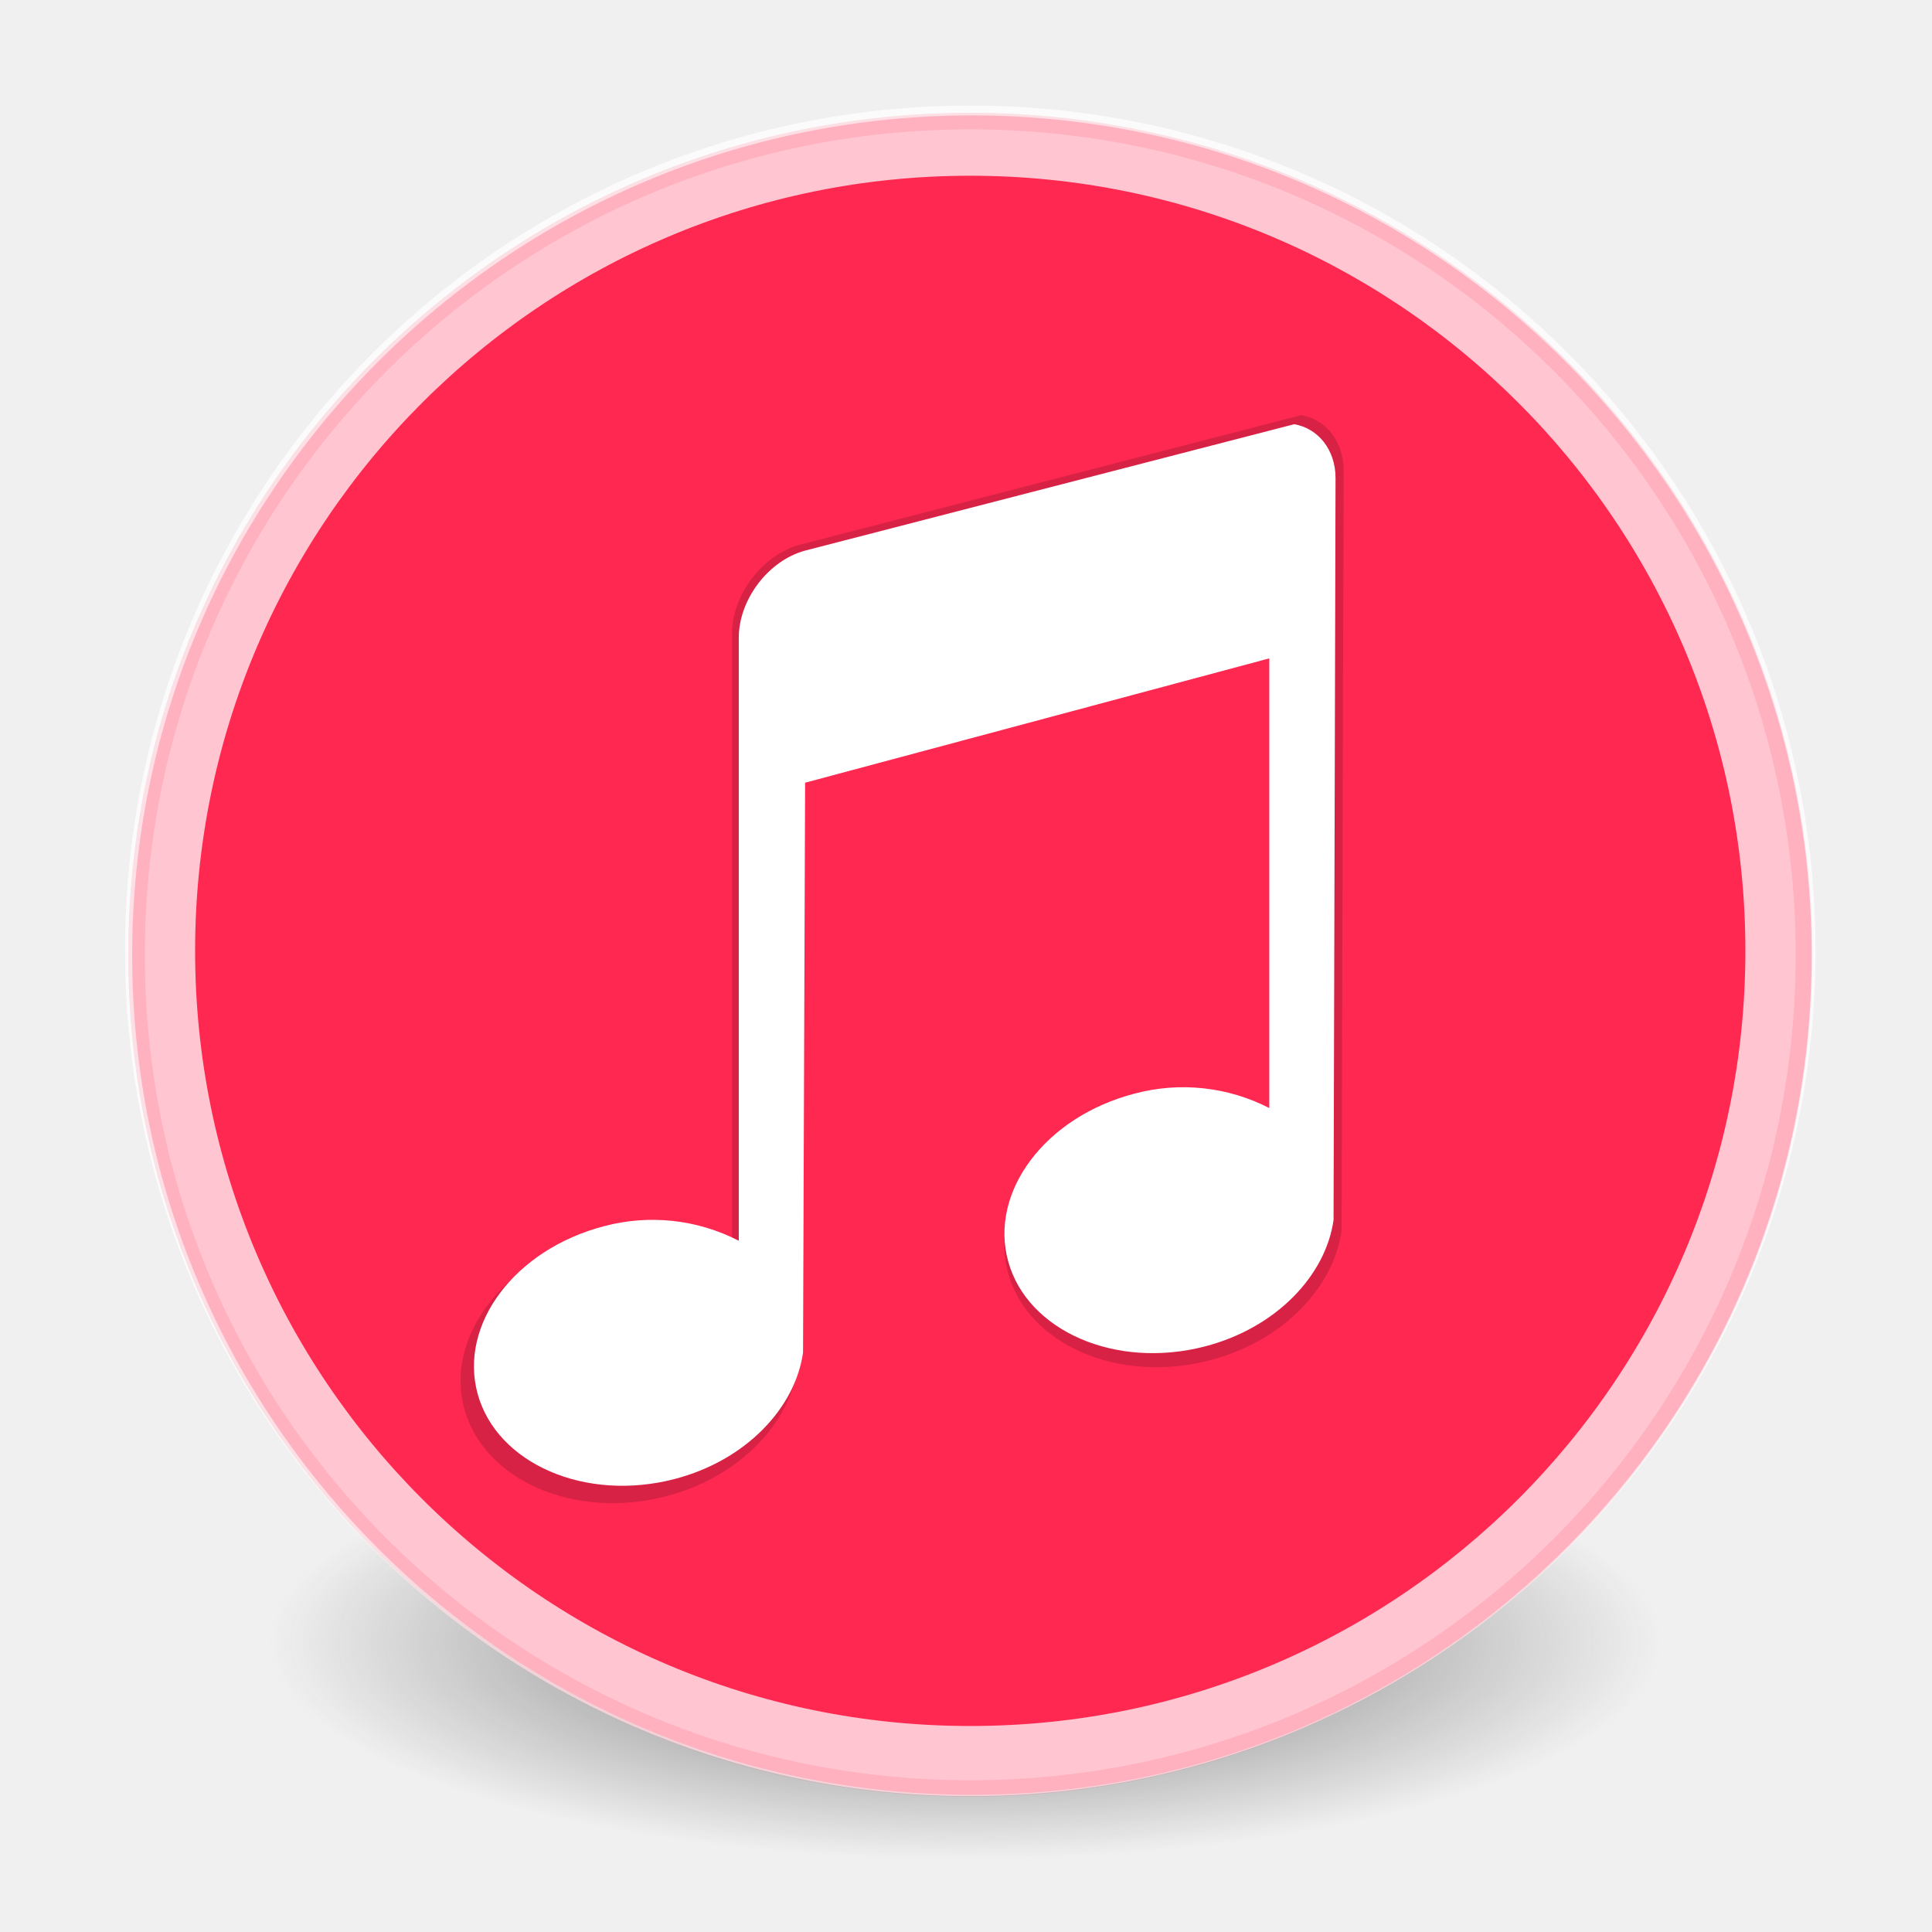
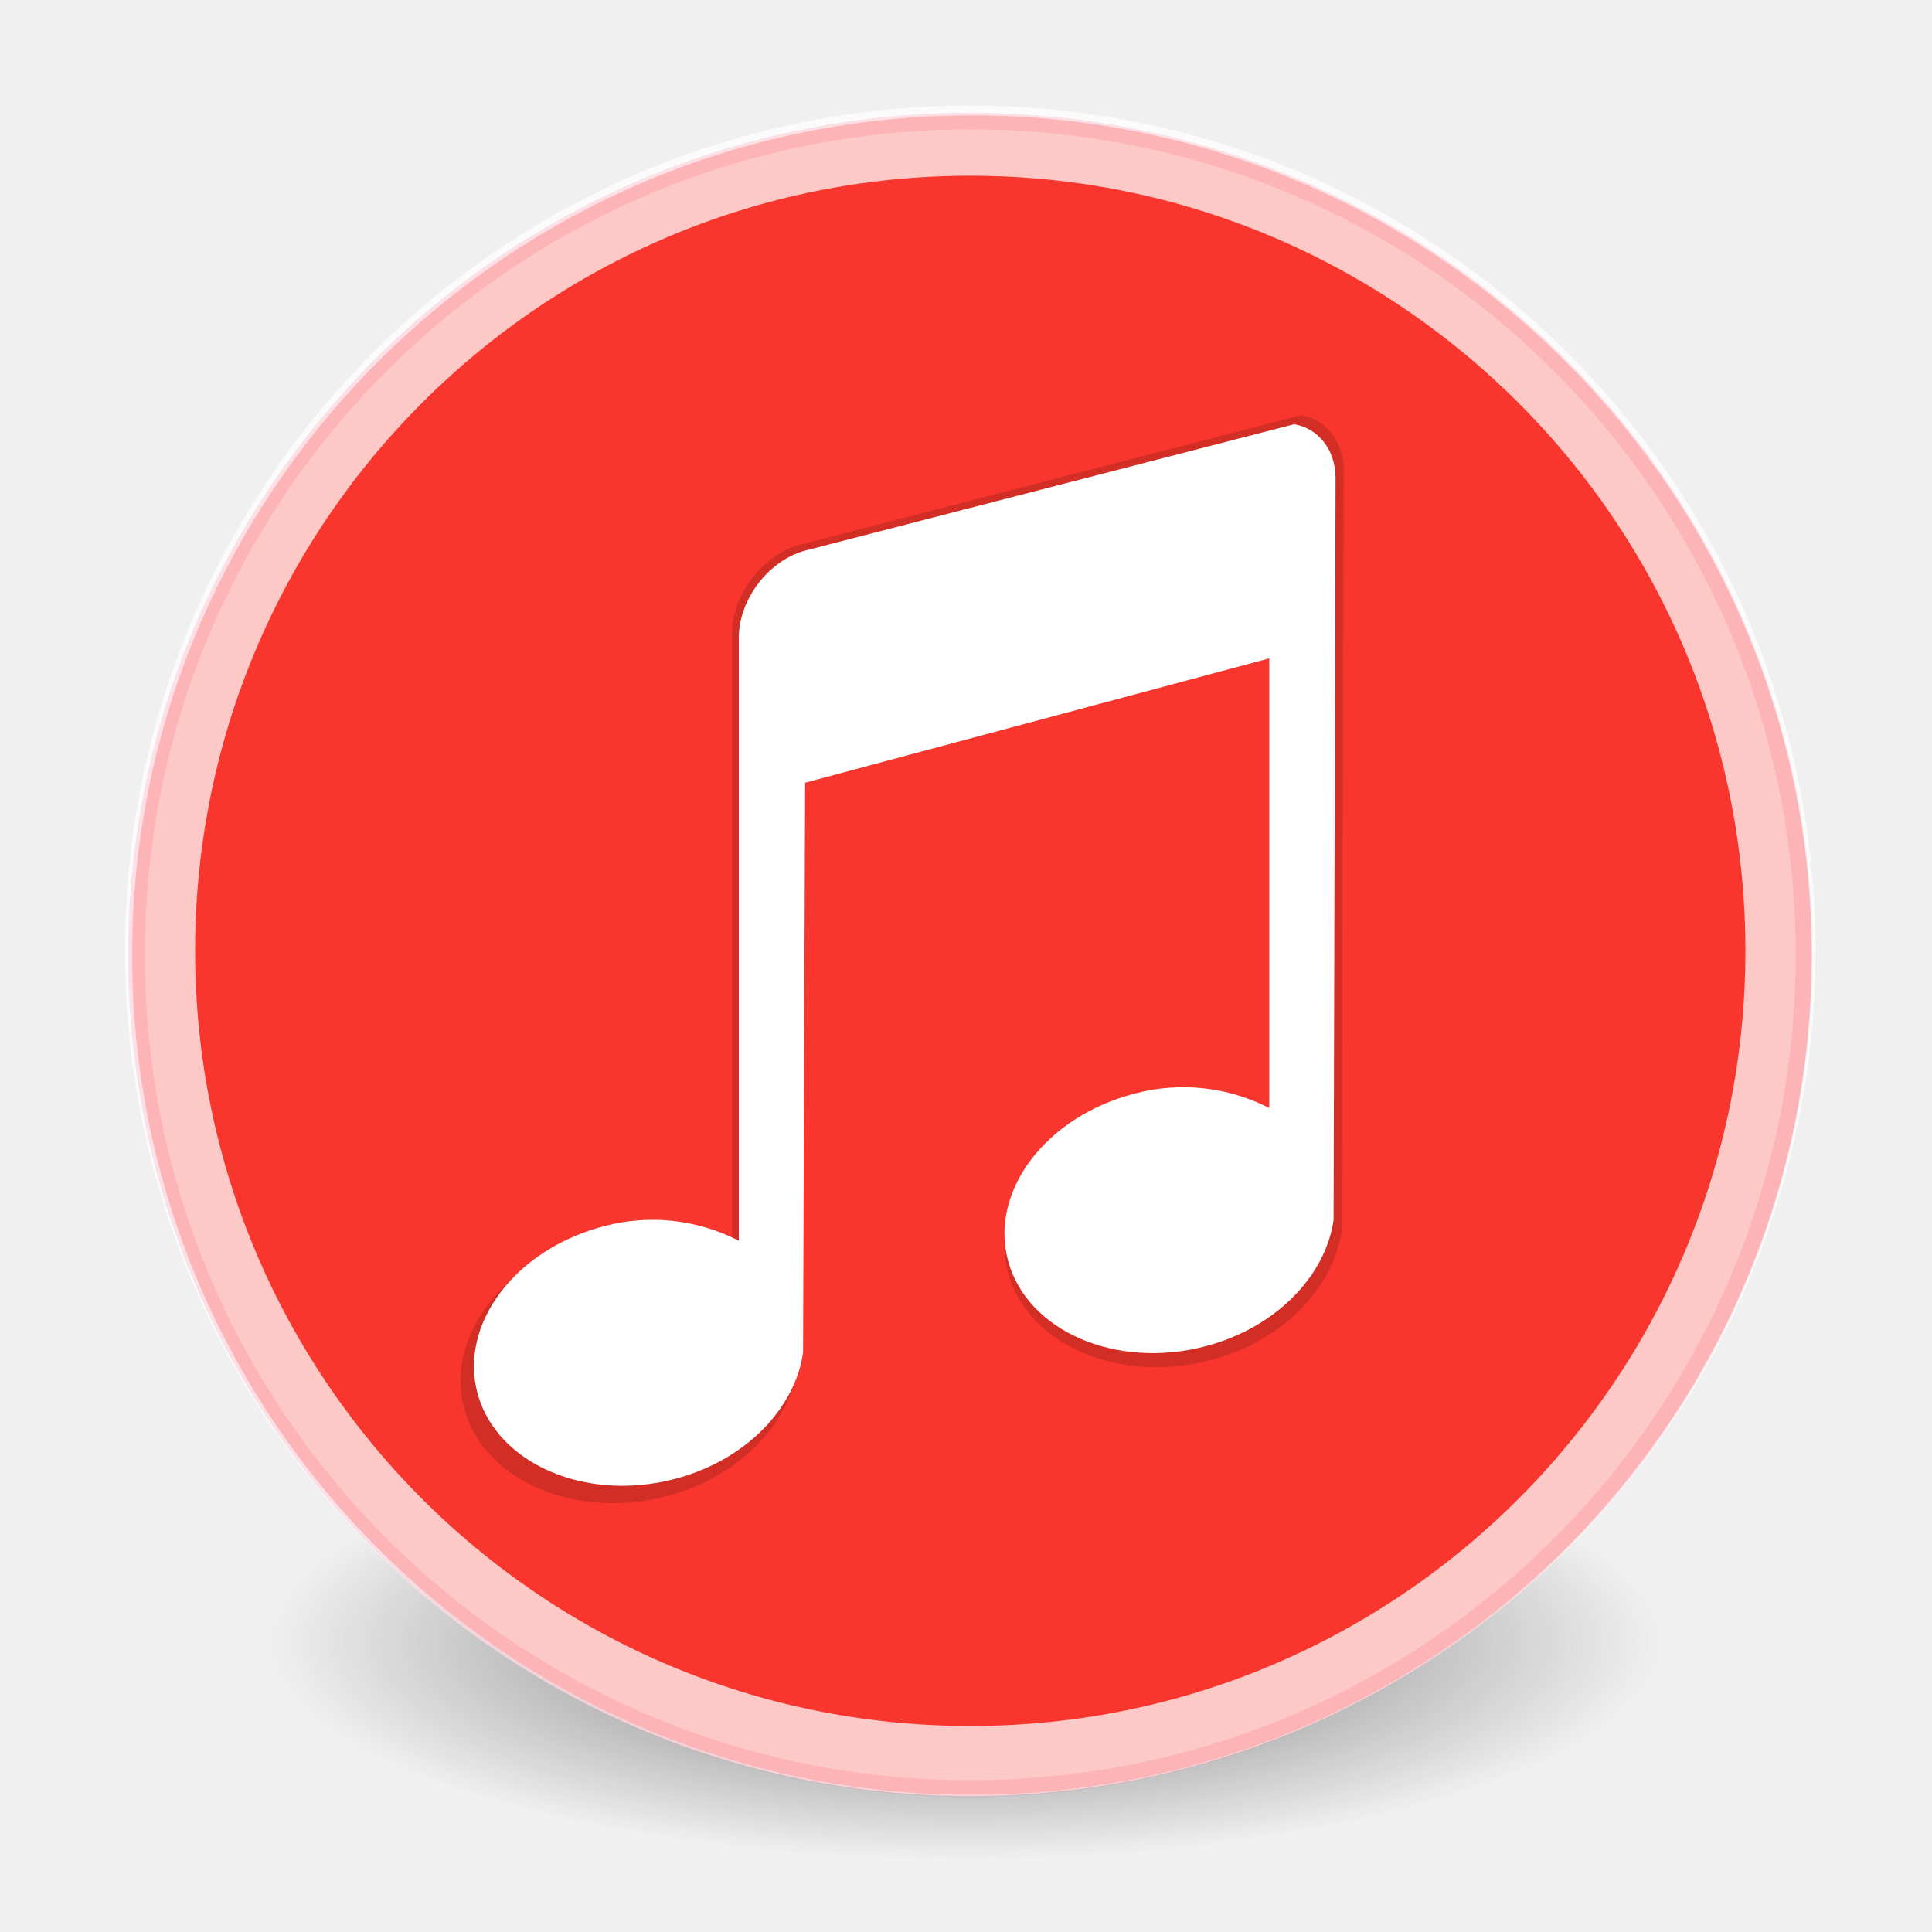
<svg xmlns="http://www.w3.org/2000/svg" xmlns:xlink="http://www.w3.org/1999/xlink" height="48" width="48" version="1.1" id="svg50">
  <defs id="defs32">
    <linearGradient gradientTransform="matrix(1.25,0,0,-1.25,-95.37005,-59.90879)" id="g-9" y2="-229.75" gradientUnits="userSpaceOnUse" x2="81.37" y1="-161.75" x1="81.37">
      <stop stop-color="#60d36b" offset="0" id="stop2725" />
      <stop stop-color="#27b43d" offset="1" id="stop2727" />
    </linearGradient>
    <linearGradient gradientTransform="matrix(1.25,0,0,-1.25,-95.37005,-59.90879)" id="g" y2="-229.75" gradientUnits="userSpaceOnUse" x2="81.37" y1="-161.75" x1="81.37">
      <stop stop-color="#60d36b" offset="0" id="stop2720" />
      <stop stop-color="#27b43d" offset="1" id="stop2722" />
    </linearGradient>
    <radialGradient id="asc" fx="-22.446" gradientUnits="userSpaceOnUse" cy="8.26" cx="-19.78" gradientTransform="matrix(0,16,-13.75,-5.5063e-6,178.58,274.47)" r="20">
      <stop stop-color="#ffcd7d" offset="0" id="stop2" />
      <stop stop-color="#fc8f36" offset=".262" id="stop4" />
      <stop stop-color="#e23a0e" offset=".705" id="stop6" />
      <stop stop-color="#ac441f" offset="1" id="stop8" />
    </radialGradient>
-     <radialGradient id="a" gradientUnits="userSpaceOnUse" cy="186.17" cx="99.157" gradientTransform="matrix(0.7086902,0,0,0.2214164,-5.511592,63.9394)" r="62.769">
+     <radialGradient id="a" gradientUnits="userSpaceOnUse" cy="186.17" cx="99.157" gradientTransform="matrix(0.2756017,0,0,0.08610636,-3.344763,24.76321)" r="62.769">
      <stop stop-color="#3d3d3d" offset="0" id="stop11" />
      <stop stop-color="#686868" stop-opacity=".498" offset=".5" id="stop13" />
      <stop stop-color="#686868" stop-opacity="0" offset="1" id="stop15" />
    </radialGradient>
    <linearGradient id="d" y2="53.699" gradientUnits="userSpaceOnUse" x2="64.034" gradientTransform="translate(-2.033506,73.29972)" y1="-49.85" x1="64.775">
      <stop stop-color="#fff" offset="0" id="stop18" />
      <stop stop-color="#fff" stop-opacity=".235" offset=".408" id="stop20" />
      <stop stop-color="#fff" stop-opacity=".157" offset=".841" id="stop22" />
      <stop stop-color="#fff" stop-opacity=".392" offset="1" id="stop24" />
    </linearGradient>
    <linearGradient id="c" y2="34" gradientUnits="userSpaceOnUse" x2="70" y1="-33.37" x1="70" gradientTransform="translate(0,64)">
      <stop stop-color="#fff5ef" offset="0" id="stop27" />
      <stop stop-color="#fef8dd" offset="1" id="stop29" />
    </linearGradient>
    <radialGradient r="27.5" gradientTransform="matrix(0,1.3006,-1.3006,0,94.036,165.84)" cx="32" cy="4.342" gradientUnits="userSpaceOnUse" id="a-3">
      <stop id="stop2380" offset="0" stop-color="#fafafa" />
      <stop id="stop2382" offset="1" stop-color="#e1e1e1" />
    </radialGradient>
    <radialGradient r="55.725" gradientTransform="matrix(3.8645,4.0547e-4,1.7084e-7,3.8688,-78.822,93.571)" cx="27.484" cy="-9.084" gradientUnits="userSpaceOnUse" xlink:href="#a-3" id="radialGradient12065" />
    <radialGradient r="55.725" gradientTransform="matrix(2.9895,0.0078878,-0.0073208,2.7757,-54.839,83.435)" cx="27.391" cy="-47.109" gradientUnits="userSpaceOnUse" xlink:href="#a-3" id="d-6" />
    <linearGradient x1="81.37" y1="-161.75" x2="81.37" gradientUnits="userSpaceOnUse" y2="-229.75" id="g-9-3" gradientTransform="matrix(1.25,0,0,-1.25,-95.37005,-59.90879)">
      <stop id="stop2387" offset="0" stop-color="#60d36b" />
      <stop id="stop2389" offset="1" stop-color="#27b43d" />
    </linearGradient>
    <linearGradient x1="81.37" y1="-154.15" gradientTransform="matrix(1.617,0,0,1.617,-248.4042,149.0079)" x2="81.37" gradientUnits="userSpaceOnUse" y2="-237.35" id="f">
      <stop id="stop2392" offset="0" stop-color="#fff" />
      <stop id="stop2394" offset=".424" stop-opacity=".235" stop-color="#fff" />
      <stop id="stop2396" offset=".821" stop-opacity=".157" stop-color="#fff" />
      <stop id="stop2398" offset="1" stop-opacity=".392" stop-color="#fff" />
    </linearGradient>
    <linearGradient x1="81.37" y1="-237.35" gradientTransform="matrix(0.8075,0,0,-0.8337375,-10.9317,-339.8921)" x2="81.37" gradientUnits="userSpaceOnUse" y2="-154.15" id="e">
      <stop id="stop2401" offset="0" stop-opacity=".322" />
      <stop id="stop2403" offset="1" stop-opacity=".278" />
    </linearGradient>
    <radialGradient r="42.272" gradientTransform="matrix(2.391375,-1.257125e-8,-1.29325e-8,-2.46025,-277.1967,-275.267)" cx="81.37" cy="-154.17" gradientUnits="userSpaceOnUse" xlink:href="#a-3" id="c-7" />
    <radialGradient r="62.769" gradientTransform="matrix(0.6869375,0,0,0.2146125,-151.1279,158.1079)" cx="99.157" cy="186.17" gradientUnits="userSpaceOnUse" id="b">
      <stop id="stop2407" offset="0" stop-color="#3d3d3d" />
      <stop id="stop2409" offset=".5" stop-opacity=".498" stop-color="#686868" />
      <stop id="stop2411" offset="1" stop-opacity="0" stop-color="#686868" />
    </radialGradient>
    <radialGradient r="20" gradientTransform="matrix(-1.1206e-7,3.75,-4.25,-2.503e-7,100.11,-25.612)" cx="6.563" cy="8.26" gradientUnits="userSpaceOnUse" fx="-9.205" id="b-1">
      <stop id="stop2638" offset="0" stop-color="#b1e198" />
      <stop id="stop2640" offset=".308" stop-color="#71c586" />
      <stop id="stop2642" offset=".654" stop-color="#04a171" />
      <stop id="stop2644" offset="1" stop-color="#108562" />
    </radialGradient>
    <radialGradient r="62.769" gradientTransform="matrix(1,0,0,0.16667,0,155.14)" cx="99.157" cy="186.17" gradientUnits="userSpaceOnUse" id="a-2">
      <stop id="stop2647" offset="0" stop-color="#3d3d3d" />
      <stop id="stop2649" offset=".5" stop-opacity=".498" stop-color="#686868" />
      <stop id="stop2651" offset="1" stop-opacity="0" stop-color="#686868" />
    </radialGradient>
    <linearGradient x1="64.775" y1="-49.85" gradientTransform="translate(-746.2701,-29.52858)" x2="64.034" gradientUnits="userSpaceOnUse" y2="53.699" id="d-7">
      <stop id="stop2654" offset="0" stop-color="#fff" />
      <stop id="stop2656" offset=".408" stop-opacity=".235" stop-color="#fff" />
      <stop id="stop2658" offset=".841" stop-opacity=".157" stop-color="#fff" />
      <stop id="stop2660" offset="1" stop-opacity=".392" stop-color="#fff" />
    </linearGradient>
    <linearGradient x1="65" y1="-36" x2="65" gradientUnits="userSpaceOnUse" y2="39" id="c-0">
      <stop id="stop2663" offset="0" stop-color="#fff" />
      <stop id="stop2665" offset="1" stop-color="#cee7dd" />
    </linearGradient>
    <linearGradient id="linearGradient4246">
      <stop offset="0" style="stop-color:#ffffff;stop-opacity:1" id="stop4248" />
      <stop offset="0.235" style="stop-color:#ffffff;stop-opacity:0.235" id="stop4250" />
      <stop offset="0.764" style="stop-color:#ffffff;stop-opacity:0.157" id="stop4252" />
      <stop offset="1" style="stop-color:#ffffff;stop-opacity:0.392" id="stop4254" />
    </linearGradient>
    <linearGradient id="linearGradient3242-7-3-8-9-0-2">
      <stop offset="0" style="stop-color:#eef87e;stop-opacity:1" id="stop3244-5-8-5-3-4-4" />
      <stop offset="0.262" style="stop-color:#cde34f;stop-opacity:1" id="stop3246-9-5-1-2-5-3" />
      <stop offset="0.661" style="stop-color:#93b723;stop-opacity:1" id="stop3248-7-2-0-84-2-0" />
      <stop offset="1" style="stop-color:#5a7e0d;stop-opacity:1" id="stop3250-8-2-8-3-3-4" />
    </linearGradient>
    <radialGradient gradientTransform="matrix(0.8232,0.2312,0.2703,-0.9626,-96.2274,-315.3433)" gradientUnits="userSpaceOnUse" id="XMLID_2_-8" fy="-289.913" fx="297.45" r="17.153" cy="-290.592" cx="299.448">
      <stop offset="0" style="stop-color:#000000;stop-opacity:1" id="stop228-2" />
      <stop offset="1" style="stop-color:#000000;stop-opacity:0" id="stop230-7" />
    </radialGradient>
    <linearGradient id="linearGradient2867-449-88-871-390-598-476-591-434-148-57-177-3-8-6">
      <stop offset="0" style="stop-color:#a4a4a4;stop-opacity:1;" id="stop3750-8-9-0" />
      <stop offset="0.262" style="stop-color:#969696;stop-opacity:1;" id="stop3752-3-2-8" />
      <stop offset="0.705" style="stop-color:#8e8e8e;stop-opacity:1;" id="stop3754-7-2-7" />
      <stop offset="1" style="stop-color:#666666;stop-opacity:1;" id="stop3756-9-3-6" />
    </linearGradient>
    <linearGradient id="linearGradient3820-7-2-8-6">
      <stop offset="0" style="stop-color:#3d3d3d;stop-opacity:1" id="stop3822-2-6-5-0" />
      <stop offset="0.5" style="stop-color:#686868;stop-opacity:0.498" id="stop3864-8-7-4-1" />
      <stop offset="1" style="stop-color:#686868;stop-opacity:0" id="stop3824-1-2-6-7" />
    </linearGradient>
    <linearGradient gradientTransform="matrix(2.756756,0,0,2.756756,-133.2519,-67.90556)" gradientUnits="userSpaceOnUse" xlink:href="#linearGradient4246" id="linearGradient5267" y2="44.009" x2="71.204" y1="6.895" x1="71.204" />
    <radialGradient gradientTransform="matrix(0,3.502786,-3.309041,-4.0448548e-8,92.4591,-62.01536)" gradientUnits="userSpaceOnUse" xlink:href="#linearGradient3242-7-3-8-9-0-2" id="radialGradient5270" fy="8.599" fx="8.895" r="20" cy="8.45" cx="18.164" />
    <linearGradient gradientTransform="matrix(0.1779603,0,0,0.1495412,216.7126,-67.15218)" gradientUnits="userSpaceOnUse" xlink:href="#XMLID_2_-8" id="linearGradient5275" y2="375.619" x2="-474.685" y1="539.41" x1="-1085.959" />
    <radialGradient gradientTransform="matrix(-1.7030133e-7,2.798635,-2.636719,-1.9276587e-7,86.77997,-49.34197)" gradientUnits="userSpaceOnUse" xlink:href="#linearGradient2867-449-88-871-390-598-476-591-434-148-57-177-3-8" id="radialGradient5279" fy="8.45" fx="-0.123" r="20" cy="8.45" cx="15.645" />
    <radialGradient gradientTransform="matrix(1,0,0,0.1666667,0,155.1422)" gradientUnits="userSpaceOnUse" xlink:href="#linearGradient3820-7-2-8-6" id="radialGradient5282" fy="186.171" fx="99.157" r="62.769" cy="186.171" cx="99.157" />
    <radialGradient gradientTransform="matrix(1,0,0,0.1666667,0,155.1422)" gradientUnits="userSpaceOnUse" xlink:href="#linearGradient3820-7-2-8-6" id="radialGradient5015" fy="186.171" fx="99.157" r="62.769" cy="186.171" cx="99.157" />
    <radialGradient gradientTransform="matrix(-9.6613255e-8,1.587687,-1.495831,-1.0935756e-7,44.6396,2.874339)" gradientUnits="userSpaceOnUse" xlink:href="#linearGradient2867-449-88-871-390-598-476-591-434-148-57-177-3-8" id="radialGradient5007" fy="8.45" fx="-0.223" r="20" cy="8.45" cx="15.645" />
    <linearGradient id="linearGradient2867-449-88-871-390-598-476-591-434-148-57-177-3-8">
      <stop offset="0" style="stop-color:#8de53e;stop-opacity:1;" id="stop3750-8-9" />
      <stop offset="0.262" style="stop-color:#95de55;stop-opacity:1;" id="stop3752-3-2" />
      <stop offset="0.705" style="stop-color:#82de31;stop-opacity:1;" id="stop3754-7-2" />
      <stop offset="1" style="stop-color:#60cc00;stop-opacity:1;" id="stop3756-9-3" />
    </linearGradient>
    <linearGradient gradientUnits="userSpaceOnUse" y2="61.89" x2="31.972" y1="3.884" x1="31.972" id="linearGradient3796" xlink:href="#linearGradient4806" />
    <linearGradient id="linearGradient4806">
      <stop offset="0" style="stop-color:#ffffff;stop-opacity:1" id="stop4808" />
      <stop offset="0.424" style="stop-color:#ffffff;stop-opacity:0.235" id="stop4810" />
      <stop offset="0.821" style="stop-color:#ffffff;stop-opacity:0.157" id="stop4812" />
      <stop offset="1" style="stop-color:#ffffff;stop-opacity:0.392" id="stop4814" />
    </linearGradient>
    <radialGradient r="20" gradientTransform="matrix(0,16,-13.75,-5.5063e-6,27.38492,278.5399)" cx="-19.78" cy="8.26" gradientUnits="userSpaceOnUse" fx="-22.446" id="b-6">
      <stop id="stop1131" offset="0" stop-color="#ffcd7d" />
      <stop id="stop1133" offset=".262" stop-color="#fc8f36" />
      <stop id="stop1135" offset=".705" stop-color="#e23a0e" />
      <stop id="stop1137" offset="1" stop-color="#ac441f" />
    </radialGradient>
    <radialGradient r="62.769" gradientTransform="matrix(0.68694,0,0,0.214621,-750.2918,-24.4548)" cx="99.157" cy="186.17" gradientUnits="userSpaceOnUse" id="a-7">
      <stop id="stop1140" offset="0" stop-color="#3d3d3d" />
      <stop id="stop1142" offset=".5" stop-opacity=".498" stop-color="#686868" />
      <stop id="stop1144" offset="1" stop-opacity="0" stop-color="#686868" />
    </radialGradient>
    <linearGradient x1="70" y1="-33.37" x2="70" gradientUnits="userSpaceOnUse" y2="34" id="c-3" gradientTransform="translate(-659.5751,52.11802)">
      <stop id="stop1156" offset="0" stop-color="#fff5ef" />
      <stop id="stop1158" offset="1" stop-color="#fef8dd" />
    </linearGradient>
  </defs>
-   <g id="g942" transform="matrix(0.3888889,0,0,0.3888889,-1.201366,-0.1021148)">
-     <path d="m 109.247,105.162 a 44.484,13.899 0 1 1 -88.969,0 44.484,13.899 0 1 1 88.969,0 z" id="path34" style="fill:url(#a);stroke-width:0.97" />
-     <path style="color:#000000;opacity:1;fill:#fe2851;fill-opacity:1;stroke:none;stroke-width:1.032;stroke-opacity:1" d="m 65.18,7.636 c -29.6,0 -53.646,24.046 -53.646,53.646 0,29.6 24.046,53.646 53.646,53.646 29.6,0 53.646,-24.046 53.646,-53.646 0,-29.6 -24.046,-53.646 -53.646,-53.646 z" id="path36" />
-     <path style="color:#000000;opacity:0.733;fill:none;fill-opacity:1;stroke:#ffffff;stroke-width:4.479;stroke-linecap:round;stroke-linejoin:round;stroke-miterlimit:4;stroke-dasharray:none;stroke-opacity:1" d="m 116.835,61.008 c 0,28.588 -23.176,51.762 -51.759,51.762 -28.587,0 -51.761,-23.175 -51.761,-51.762 0,-28.586 23.175,-51.758 51.761,-51.758 28.584,0 51.759,23.173 51.759,51.758 z" id="path38" />
-     <g style="color:#bebebe;opacity:0.15;fill:#000000;fill-opacity:1" transform="matrix(4.34221,0,0,4.34221,-4544.178,1446.687)" id="g2357-2">
-       <path d="m 1066.37,-327 -7.376,1.906 c -0.554,0.149 -1,0.74 -1,1.313 v 9.094 a 2.84,2.84 0 0 0 -2.03,-0.22 c -1.35,0.351 -2.196,1.485 -1.907,2.532 0.29,1.047 1.619,1.632 2.969,1.281 1.076,-0.28 1.819,-1.071 1.937,-1.906 l 0.031,-8.594 7,-1.875 v 6.781 a 2.84,2.84 0 0 0 -2.031,-0.218 c -1.35,0.35 -2.196,1.484 -1.906,2.531 0.289,1.047 1.619,1.632 2.968,1.281 1.077,-0.28 1.82,-1.071 1.938,-1.906 l 0.03,-11.188 c 0,-0.43 -0.265,-0.751 -0.624,-0.812 z" overflow="visible" style="overflow:visible;fill:#000000;fill-opacity:1;marker:none" id="path2355-9" />
-     </g>
-     <g style="color:#bebebe;fill:#ffffff;fill-opacity:1" transform="matrix(4.236603,0,0,4.236608,-4432.013,1412.735)" id="g2357">
-       <path d="m 1066.37,-327 -7.376,1.906 c -0.554,0.149 -1,0.74 -1,1.313 v 9.094 a 2.84,2.84 0 0 0 -2.03,-0.22 c -1.35,0.351 -2.196,1.485 -1.907,2.532 0.29,1.047 1.619,1.632 2.969,1.281 1.076,-0.28 1.819,-1.071 1.937,-1.906 l 0.031,-8.594 7,-1.875 v 6.781 a 2.84,2.84 0 0 0 -2.031,-0.218 c -1.35,0.35 -2.196,1.484 -1.906,2.531 0.289,1.047 1.619,1.632 2.968,1.281 1.077,-0.28 1.82,-1.071 1.938,-1.906 l 0.03,-11.188 c 0,-0.43 -0.265,-0.751 -0.624,-0.812 z" overflow="visible" style="overflow:visible;fill:#ffffff;fill-opacity:1;marker:none" id="path2355" />
-     </g>
-     <path style="color:#000000;opacity:0.132;fill:none;fill-opacity:1;stroke:#fe2851;stroke-width:1.062;stroke-linecap:round;stroke-linejoin:round;stroke-miterlimit:4;stroke-dasharray:none;stroke-opacity:1" d="m 118.338,61.26 c 0,29.418 -23.849,53.265 -53.262,53.265 -29.417,0 -53.264,-23.848 -53.264,-53.265 0,-29.416 23.848,-53.261 53.264,-53.261 29.414,0 53.262,23.846 53.262,53.261 z" id="path38-3" />
+   <path style="fill:url(#a);stroke-width:0.377" id="path34" d="m 41.283,40.794 a 17.3,5.405 0 1 1 -34.599,0 17.3,5.405 0 1 1 34.599,0 z" />
+   <path id="path36" d="m 24.146,2.867 c -11.511,0 -20.863,9.351 -20.863,20.863 0,11.511 9.351,20.863 20.863,20.863 11.511,0 20.863,-9.351 20.863,-20.863 0,-11.511 -9.351,-20.863 -20.863,-20.863 z" style="color:#000000;opacity:1;fill:#f8362d;fill-opacity:1;stroke:none;stroke-width:0.401;stroke-opacity:1" />
+   <path id="path38" d="m 44.235,23.623 c 0,11.117 -9.013,20.13 -20.129,20.13 -11.117,0 -20.129,-9.012 -20.129,-20.13 0,-11.117 9.012,-20.128 20.129,-20.128 11.116,0 20.129,9.012 20.129,20.128 z" style="color:#000000;opacity:0.733;fill:none;fill-opacity:1;stroke:#ffffff;stroke-width:1.742;stroke-linecap:round;stroke-linejoin:round;stroke-miterlimit:4;stroke-dasharray:none;stroke-opacity:1" />
+   <g id="g2357-2" transform="matrix(1.688637,0,0,1.688637,-1768.382,562.4985)" style="color:#bebebe;opacity:0.15;fill:#000000;fill-opacity:1">
+     <path id="path2355-9" style="overflow:visible;fill:#000000;fill-opacity:1;marker:none" overflow="visible" d="m 1066.37,-327 -7.376,1.906 c -0.554,0.149 -1,0.74 -1,1.313 v 9.094 a 2.84,2.84 0 0 0 -2.03,-0.22 c -1.35,0.351 -2.196,1.485 -1.907,2.532 0.29,1.047 1.619,1.632 2.969,1.281 1.076,-0.28 1.819,-1.071 1.937,-1.906 l 0.031,-8.594 7,-1.875 v 6.781 a 2.84,2.84 0 0 0 -2.031,-0.218 c -1.35,0.35 -2.196,1.484 -1.906,2.531 0.289,1.047 1.619,1.632 2.968,1.281 1.077,-0.28 1.82,-1.071 1.938,-1.906 l 0.03,-11.188 c 0,-0.43 -0.265,-0.751 -0.624,-0.812 z" />
  </g>
+   <g id="g2357" transform="matrix(1.647568,0,0,1.64757,-1724.762,549.2946)" style="color:#bebebe;fill:#ffffff;fill-opacity:1">
+     <path id="path2355" style="overflow:visible;fill:#ffffff;fill-opacity:1;marker:none" overflow="visible" d="m 1066.37,-327 -7.376,1.906 c -0.554,0.149 -1,0.74 -1,1.313 v 9.094 a 2.84,2.84 0 0 0 -2.03,-0.22 c -1.35,0.351 -2.196,1.485 -1.907,2.532 0.29,1.047 1.619,1.632 2.969,1.281 1.076,-0.28 1.819,-1.071 1.937,-1.906 l 0.031,-8.594 7,-1.875 v 6.781 a 2.84,2.84 0 0 0 -2.031,-0.218 c -1.35,0.35 -2.196,1.484 -1.906,2.531 0.289,1.047 1.619,1.632 2.968,1.281 1.077,-0.28 1.82,-1.071 1.938,-1.906 l 0.03,-11.188 c 0,-0.43 -0.265,-0.751 -0.624,-0.812 z" />
+   </g>
+   <path id="path38-3" d="m 44.819,23.721 c 0,11.44 -9.274,20.714 -20.713,20.714 -11.44,0 -20.714,-9.274 -20.714,-20.714 0,-11.439 9.274,-20.713 20.714,-20.713 11.439,0 20.713,9.273 20.713,20.713 z" style="color:#000000;opacity:0.132;fill:none;fill-opacity:1;stroke:#fe2851;stroke-width:0.413;stroke-linecap:round;stroke-linejoin:round;stroke-miterlimit:4;stroke-dasharray:none;stroke-opacity:1" />
</svg>
